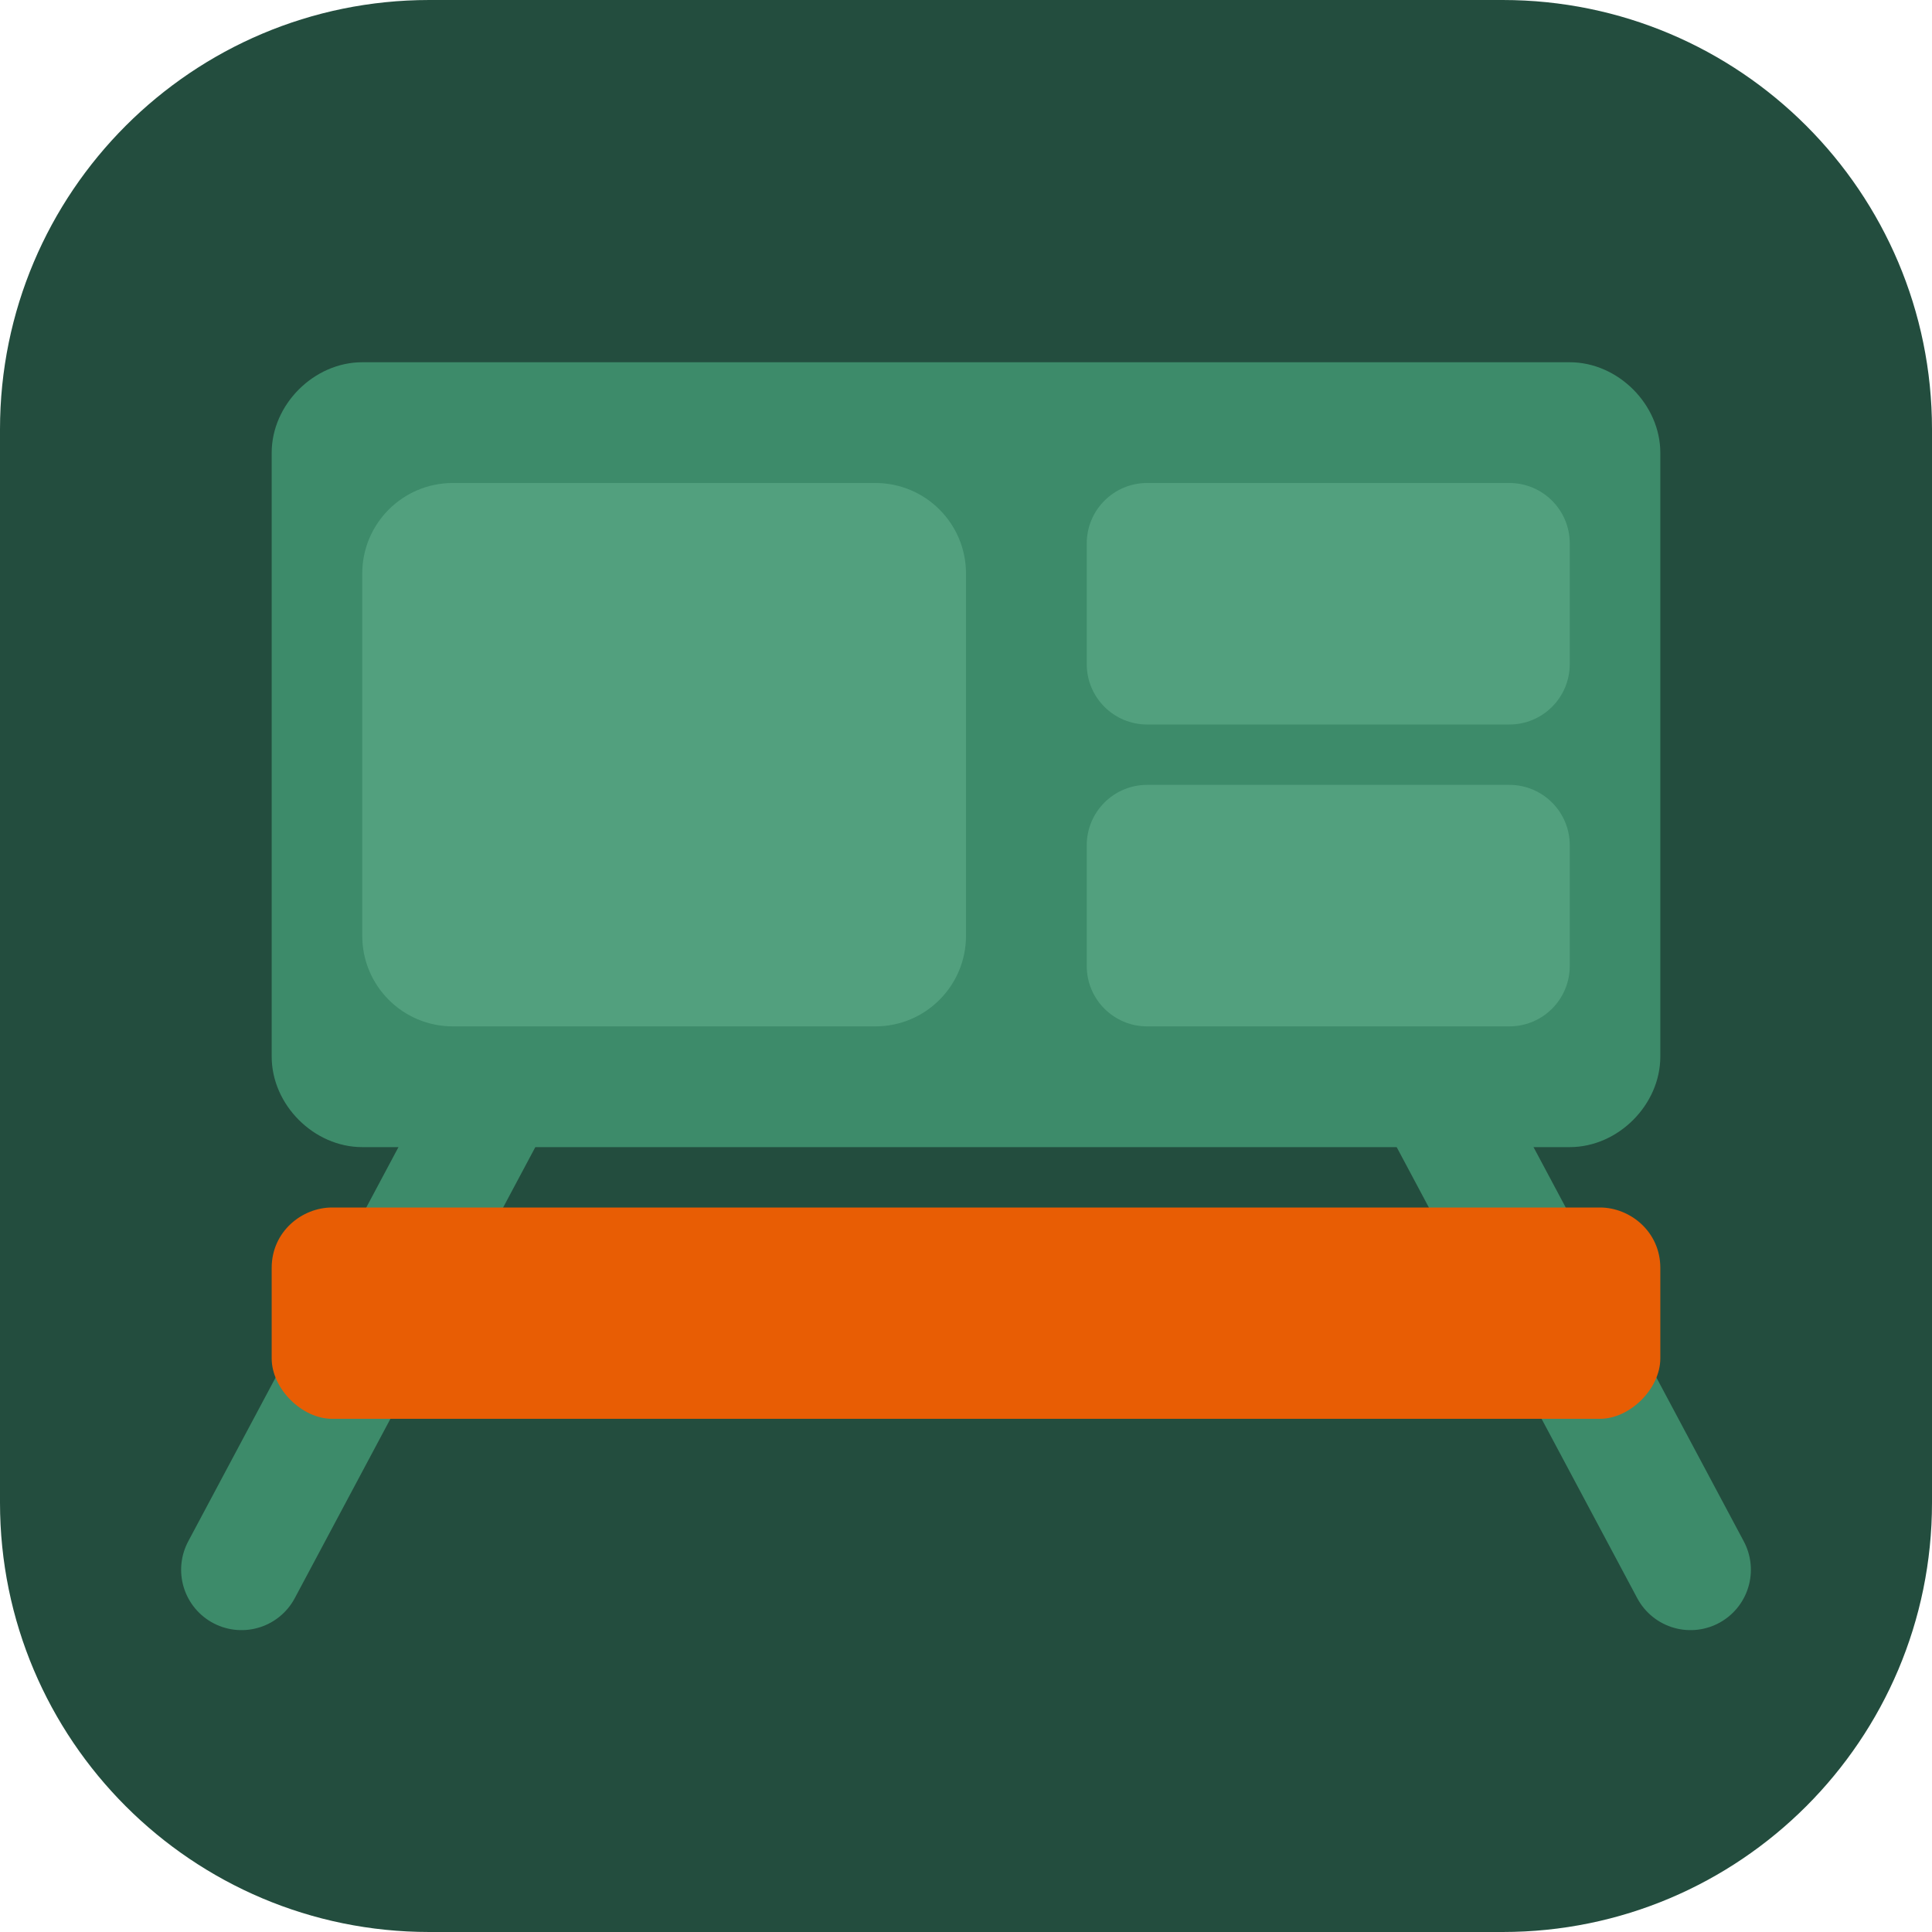
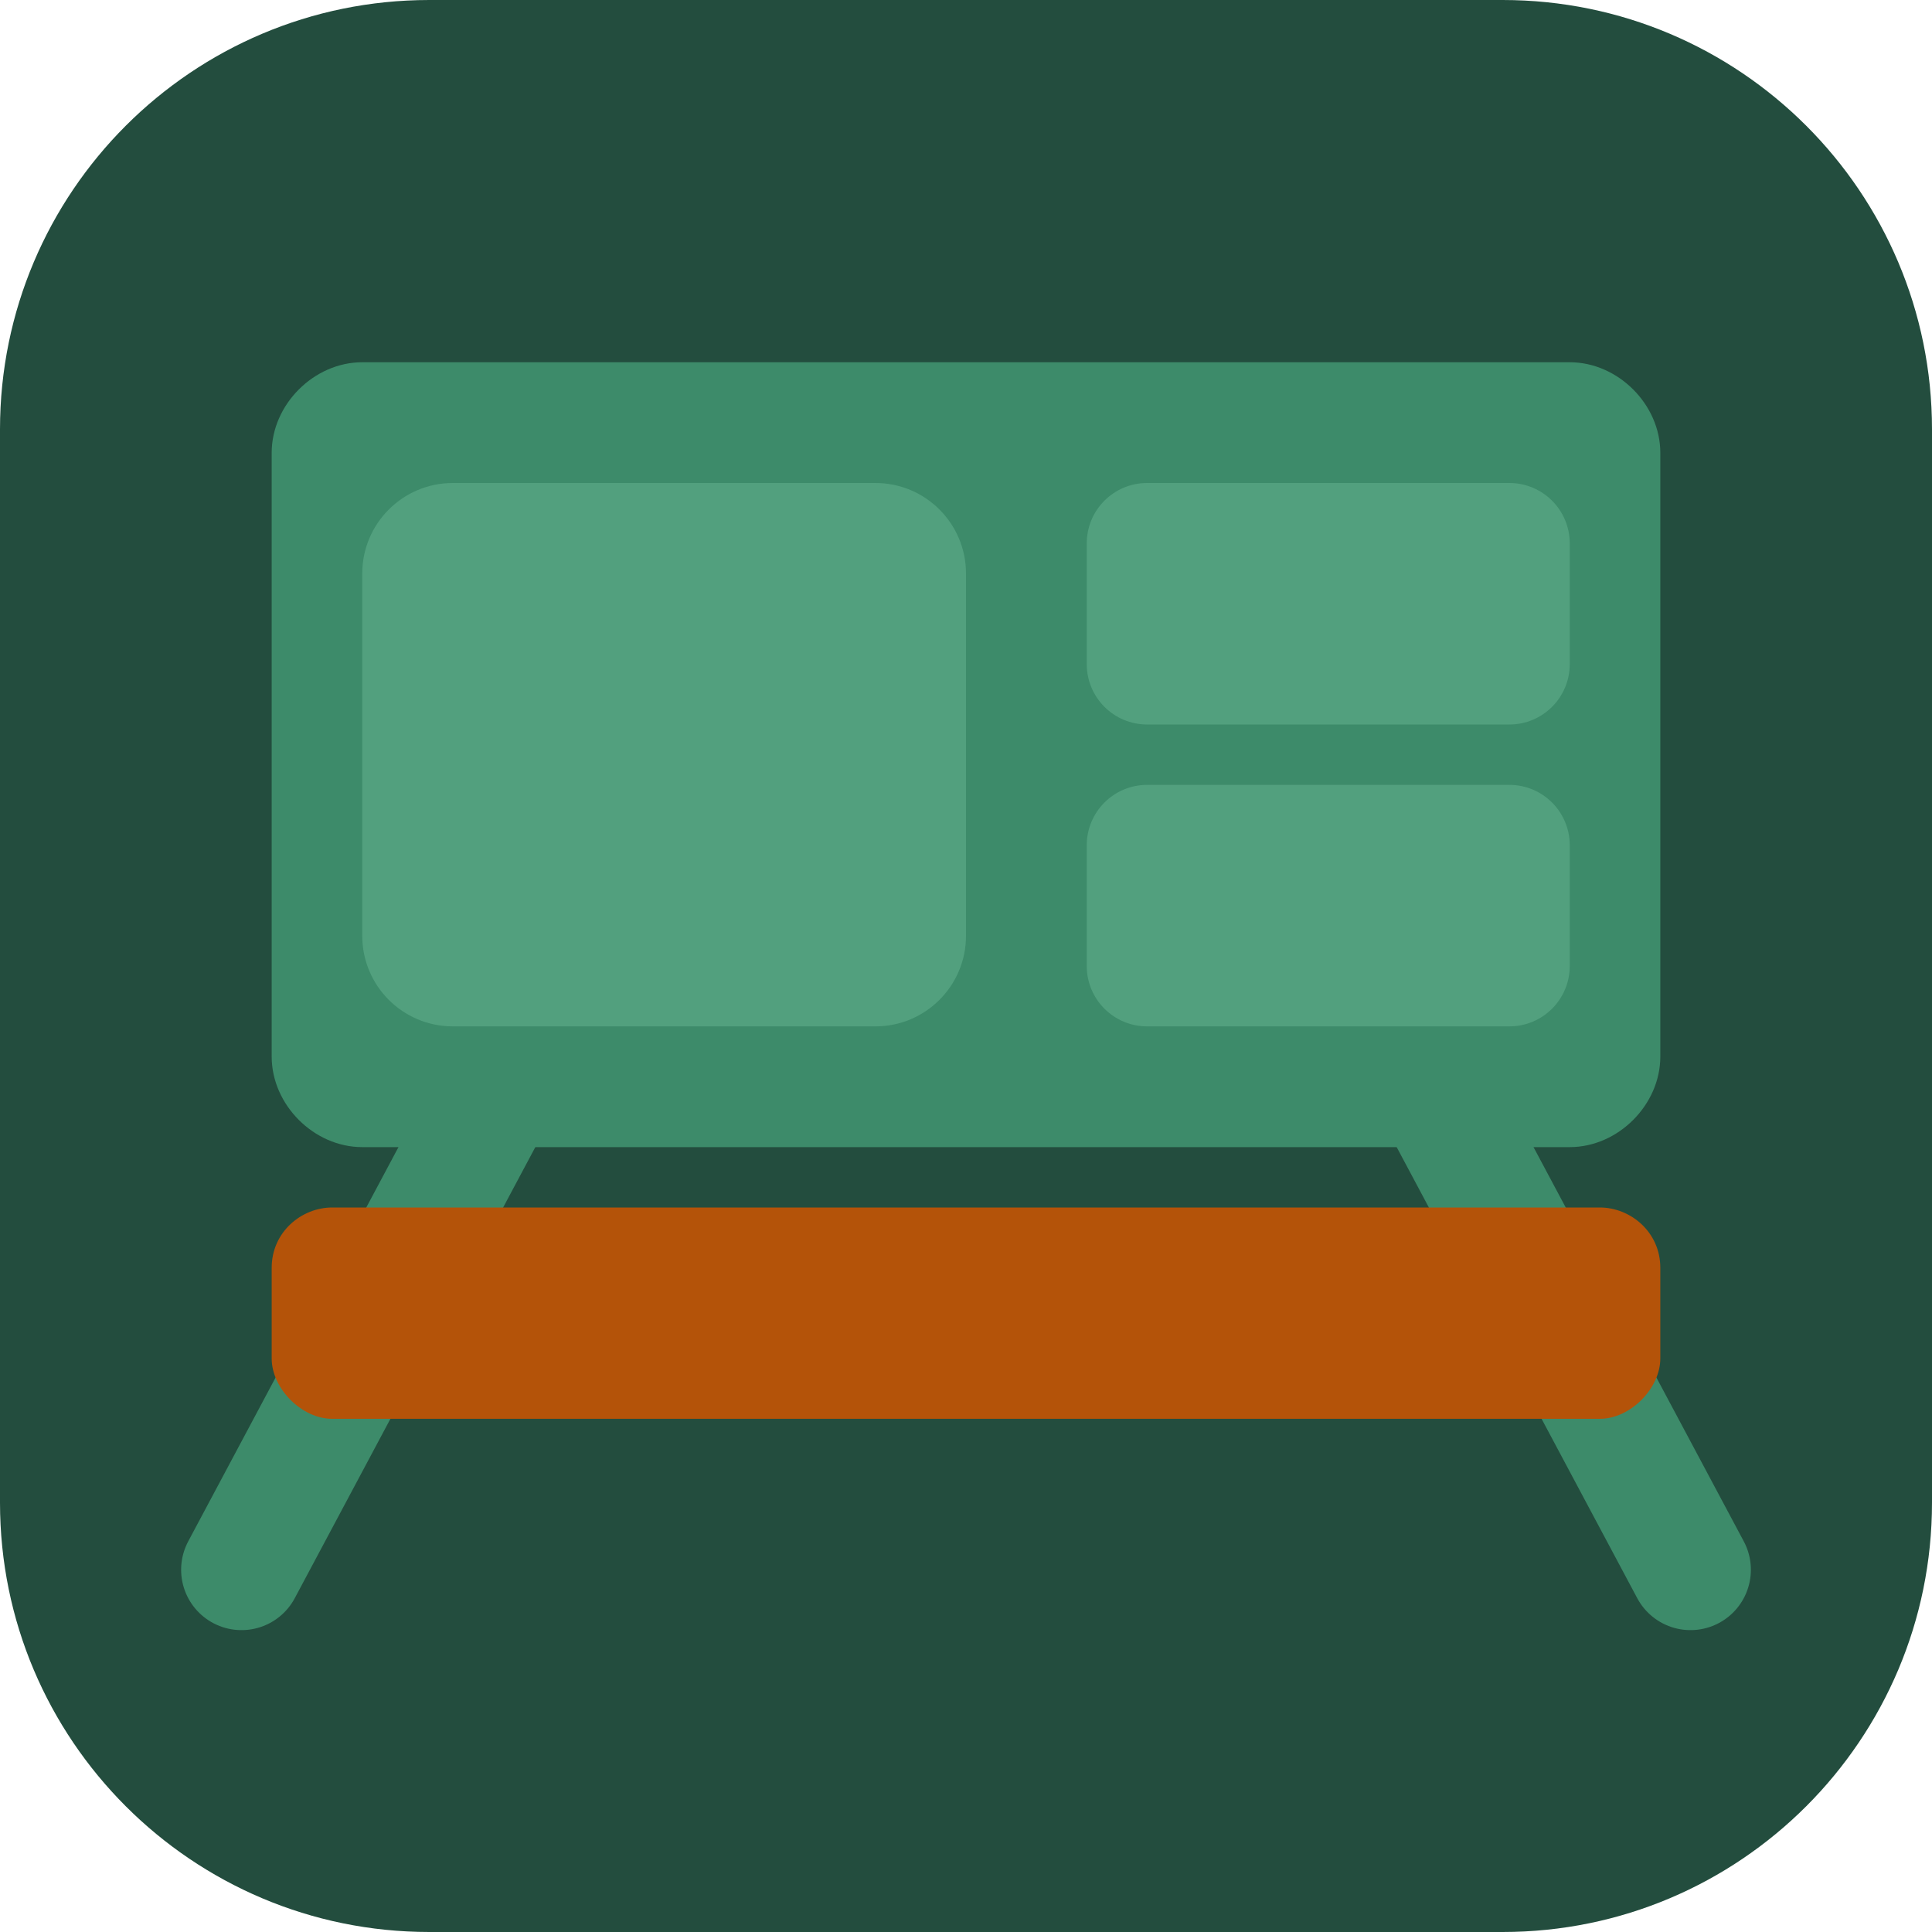
<svg xmlns="http://www.w3.org/2000/svg" width="180" height="180" viewBox="0 0 180 180" fill="none">
  <rect width="180" height="180" rx="40" fill="#234D3E" />
  <path d="M146.25 33.75H33.75C29.25 33.75 25.312 37.688 25.312 42.188V98.438C25.312 102.938 29.25 106.875 33.75 106.875H146.25C150.75 106.875 154.688 102.938 154.688 98.438V42.188C154.688 37.688 150.75 33.75 146.25 33.75Z" fill="#3D8B6A" />
  <path d="M45 104.062L22.5 146.25" stroke="#3D8B6A" stroke-width="11.25" stroke-linecap="round" />
  <path d="M135 104.062L157.5 146.25" stroke="#3D8B6A" stroke-width="11.25" stroke-linecap="round" />
-   <path d="M149.062 112.5H30.938C28.125 112.5 25.312 114.75 25.312 118.125V126.562C25.312 129.375 28.125 132.188 30.938 132.188H149.062C151.875 132.188 154.688 129.375 154.688 126.562V118.125C154.688 114.75 151.875 112.5 149.062 112.5Z" fill="#E85D04" />
+   <path d="M149.062 112.5H30.938C28.125 112.5 25.312 114.75 25.312 118.125V126.562C25.312 129.375 28.125 132.188 30.938 132.188H149.062C151.875 132.188 154.688 129.375 154.688 126.562V118.125C154.688 114.75 151.875 112.5 149.062 112.5Z" fill="#b45309" />
  <rect x="101.25" y="45" width="45" height="22.5" rx="5.625" fill="#52a07e" />
  <rect x="101.25" y="73.125" width="45" height="22.5" rx="5.625" fill="#52a07e" />
  <rect x="33.75" y="45" width="56.25" height="50.625" rx="8.438" fill="#52a07e" />
</svg>
